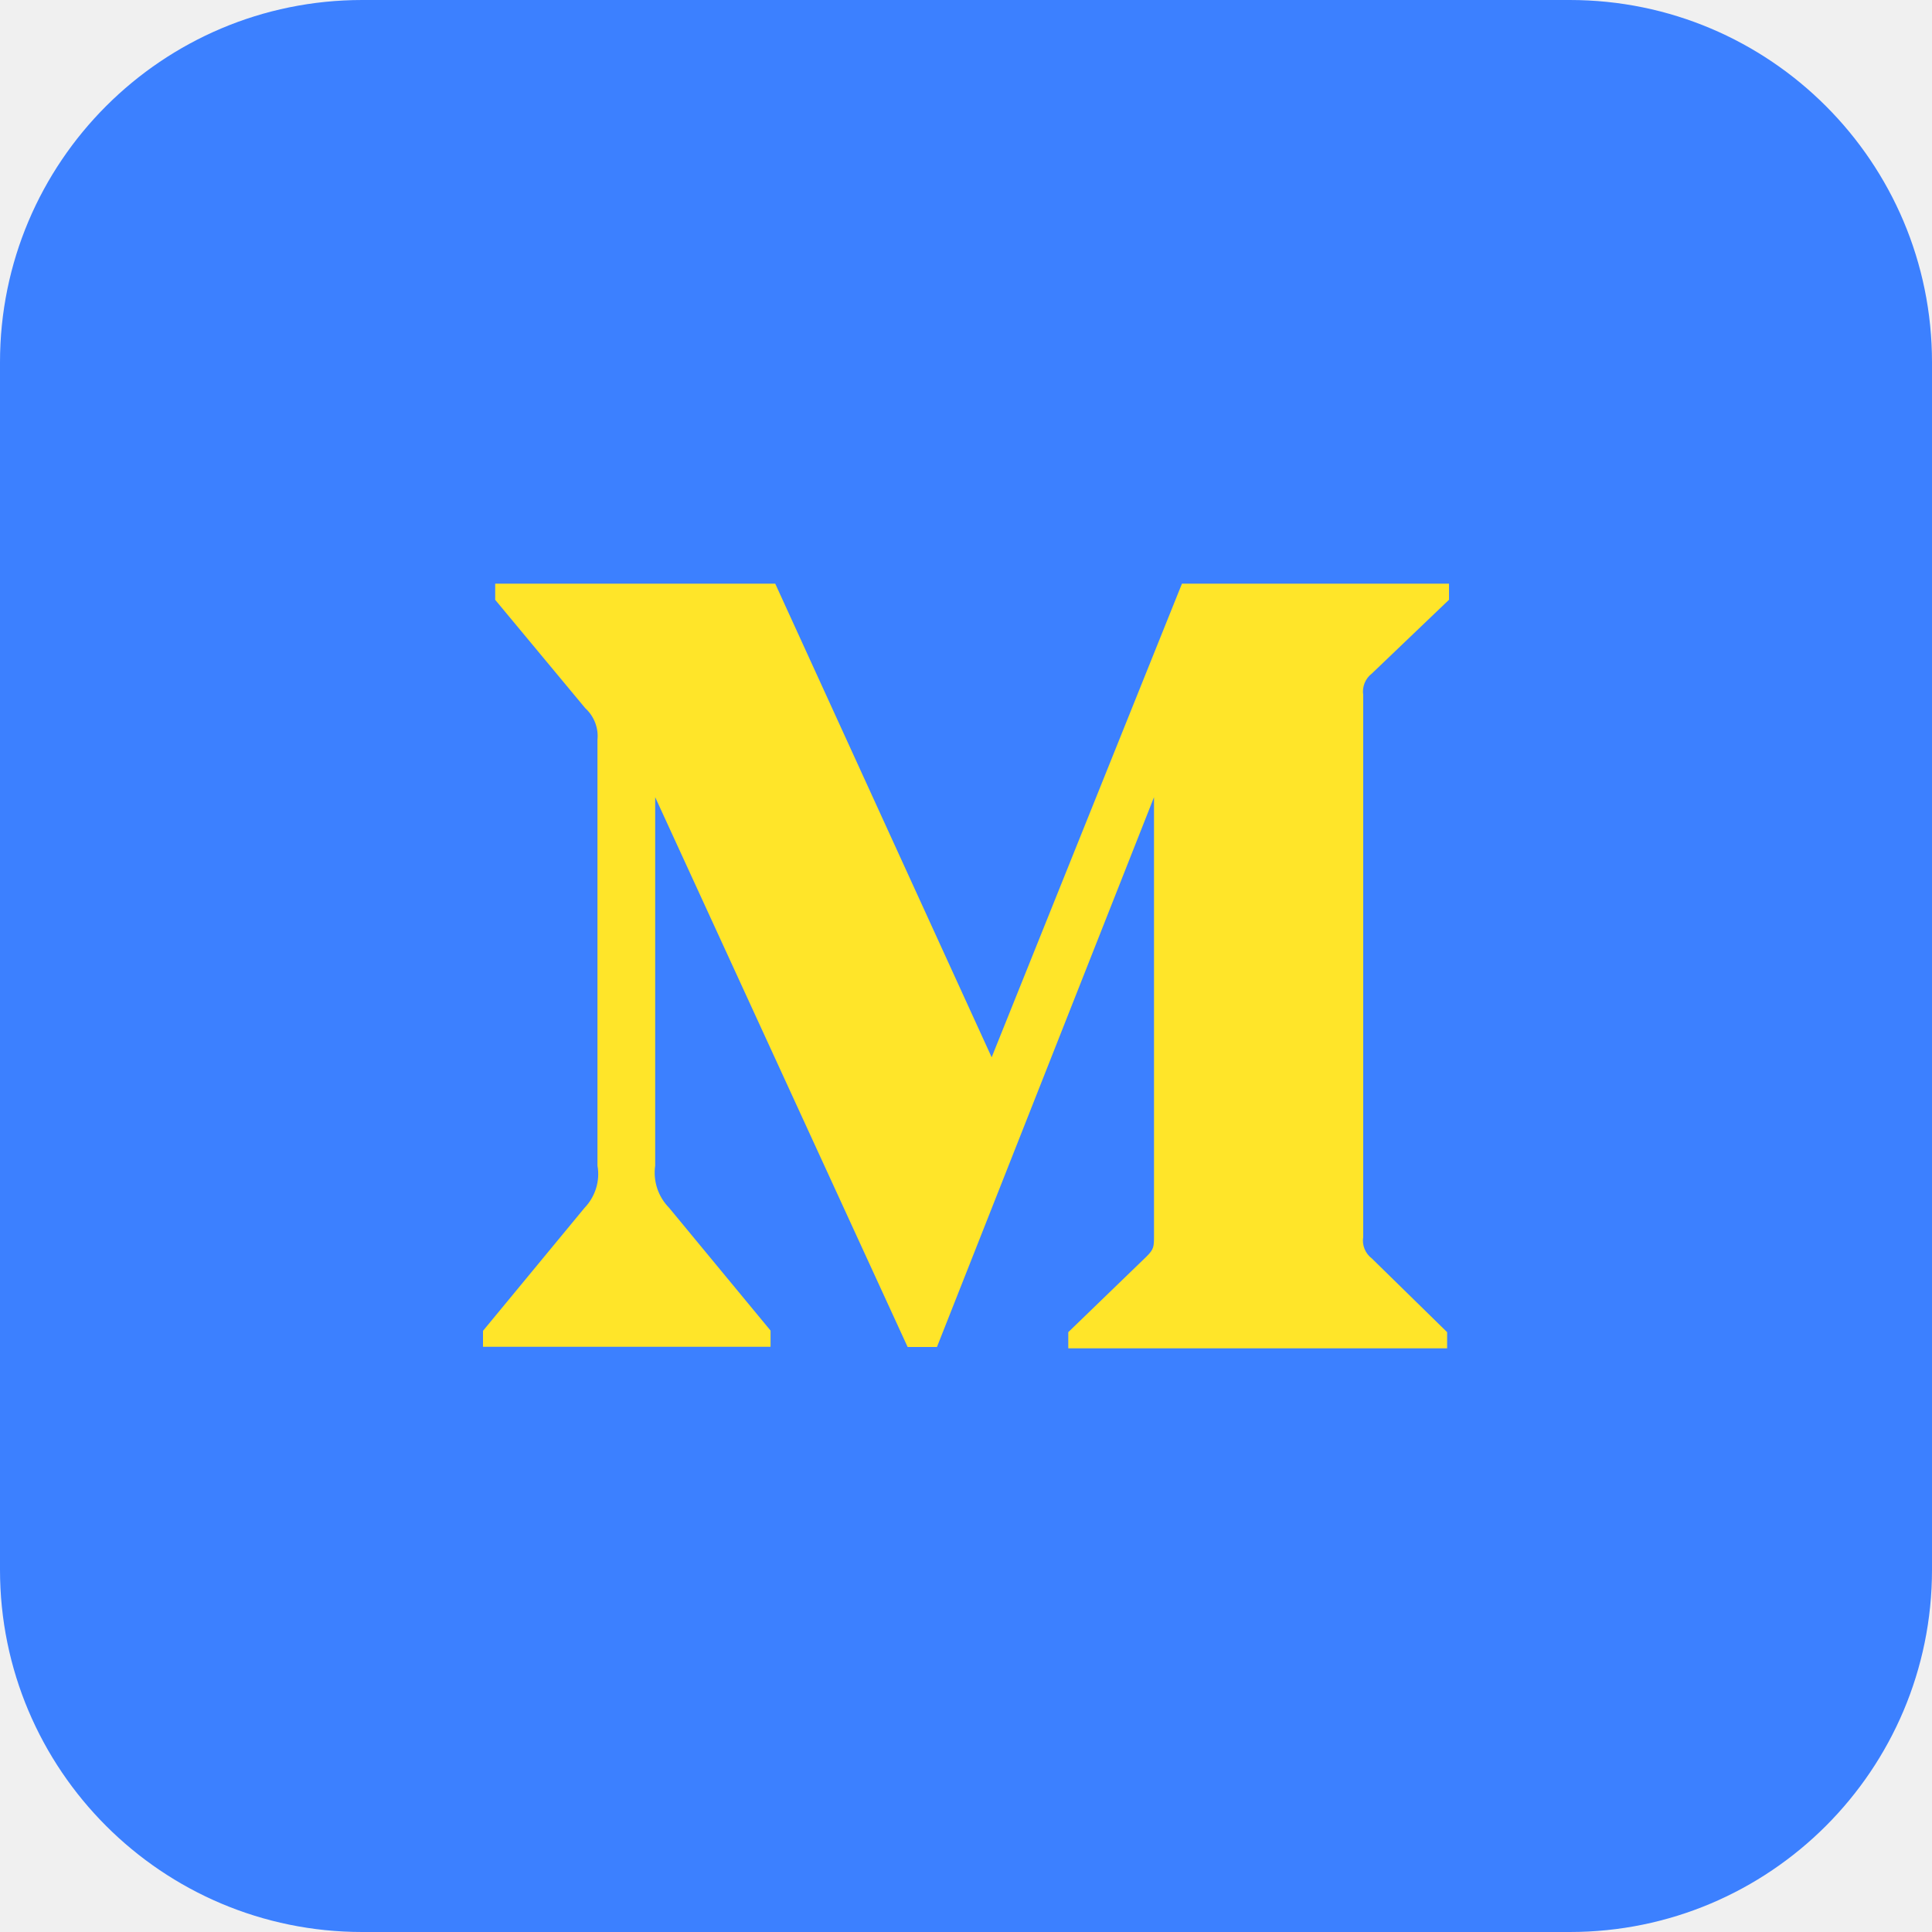
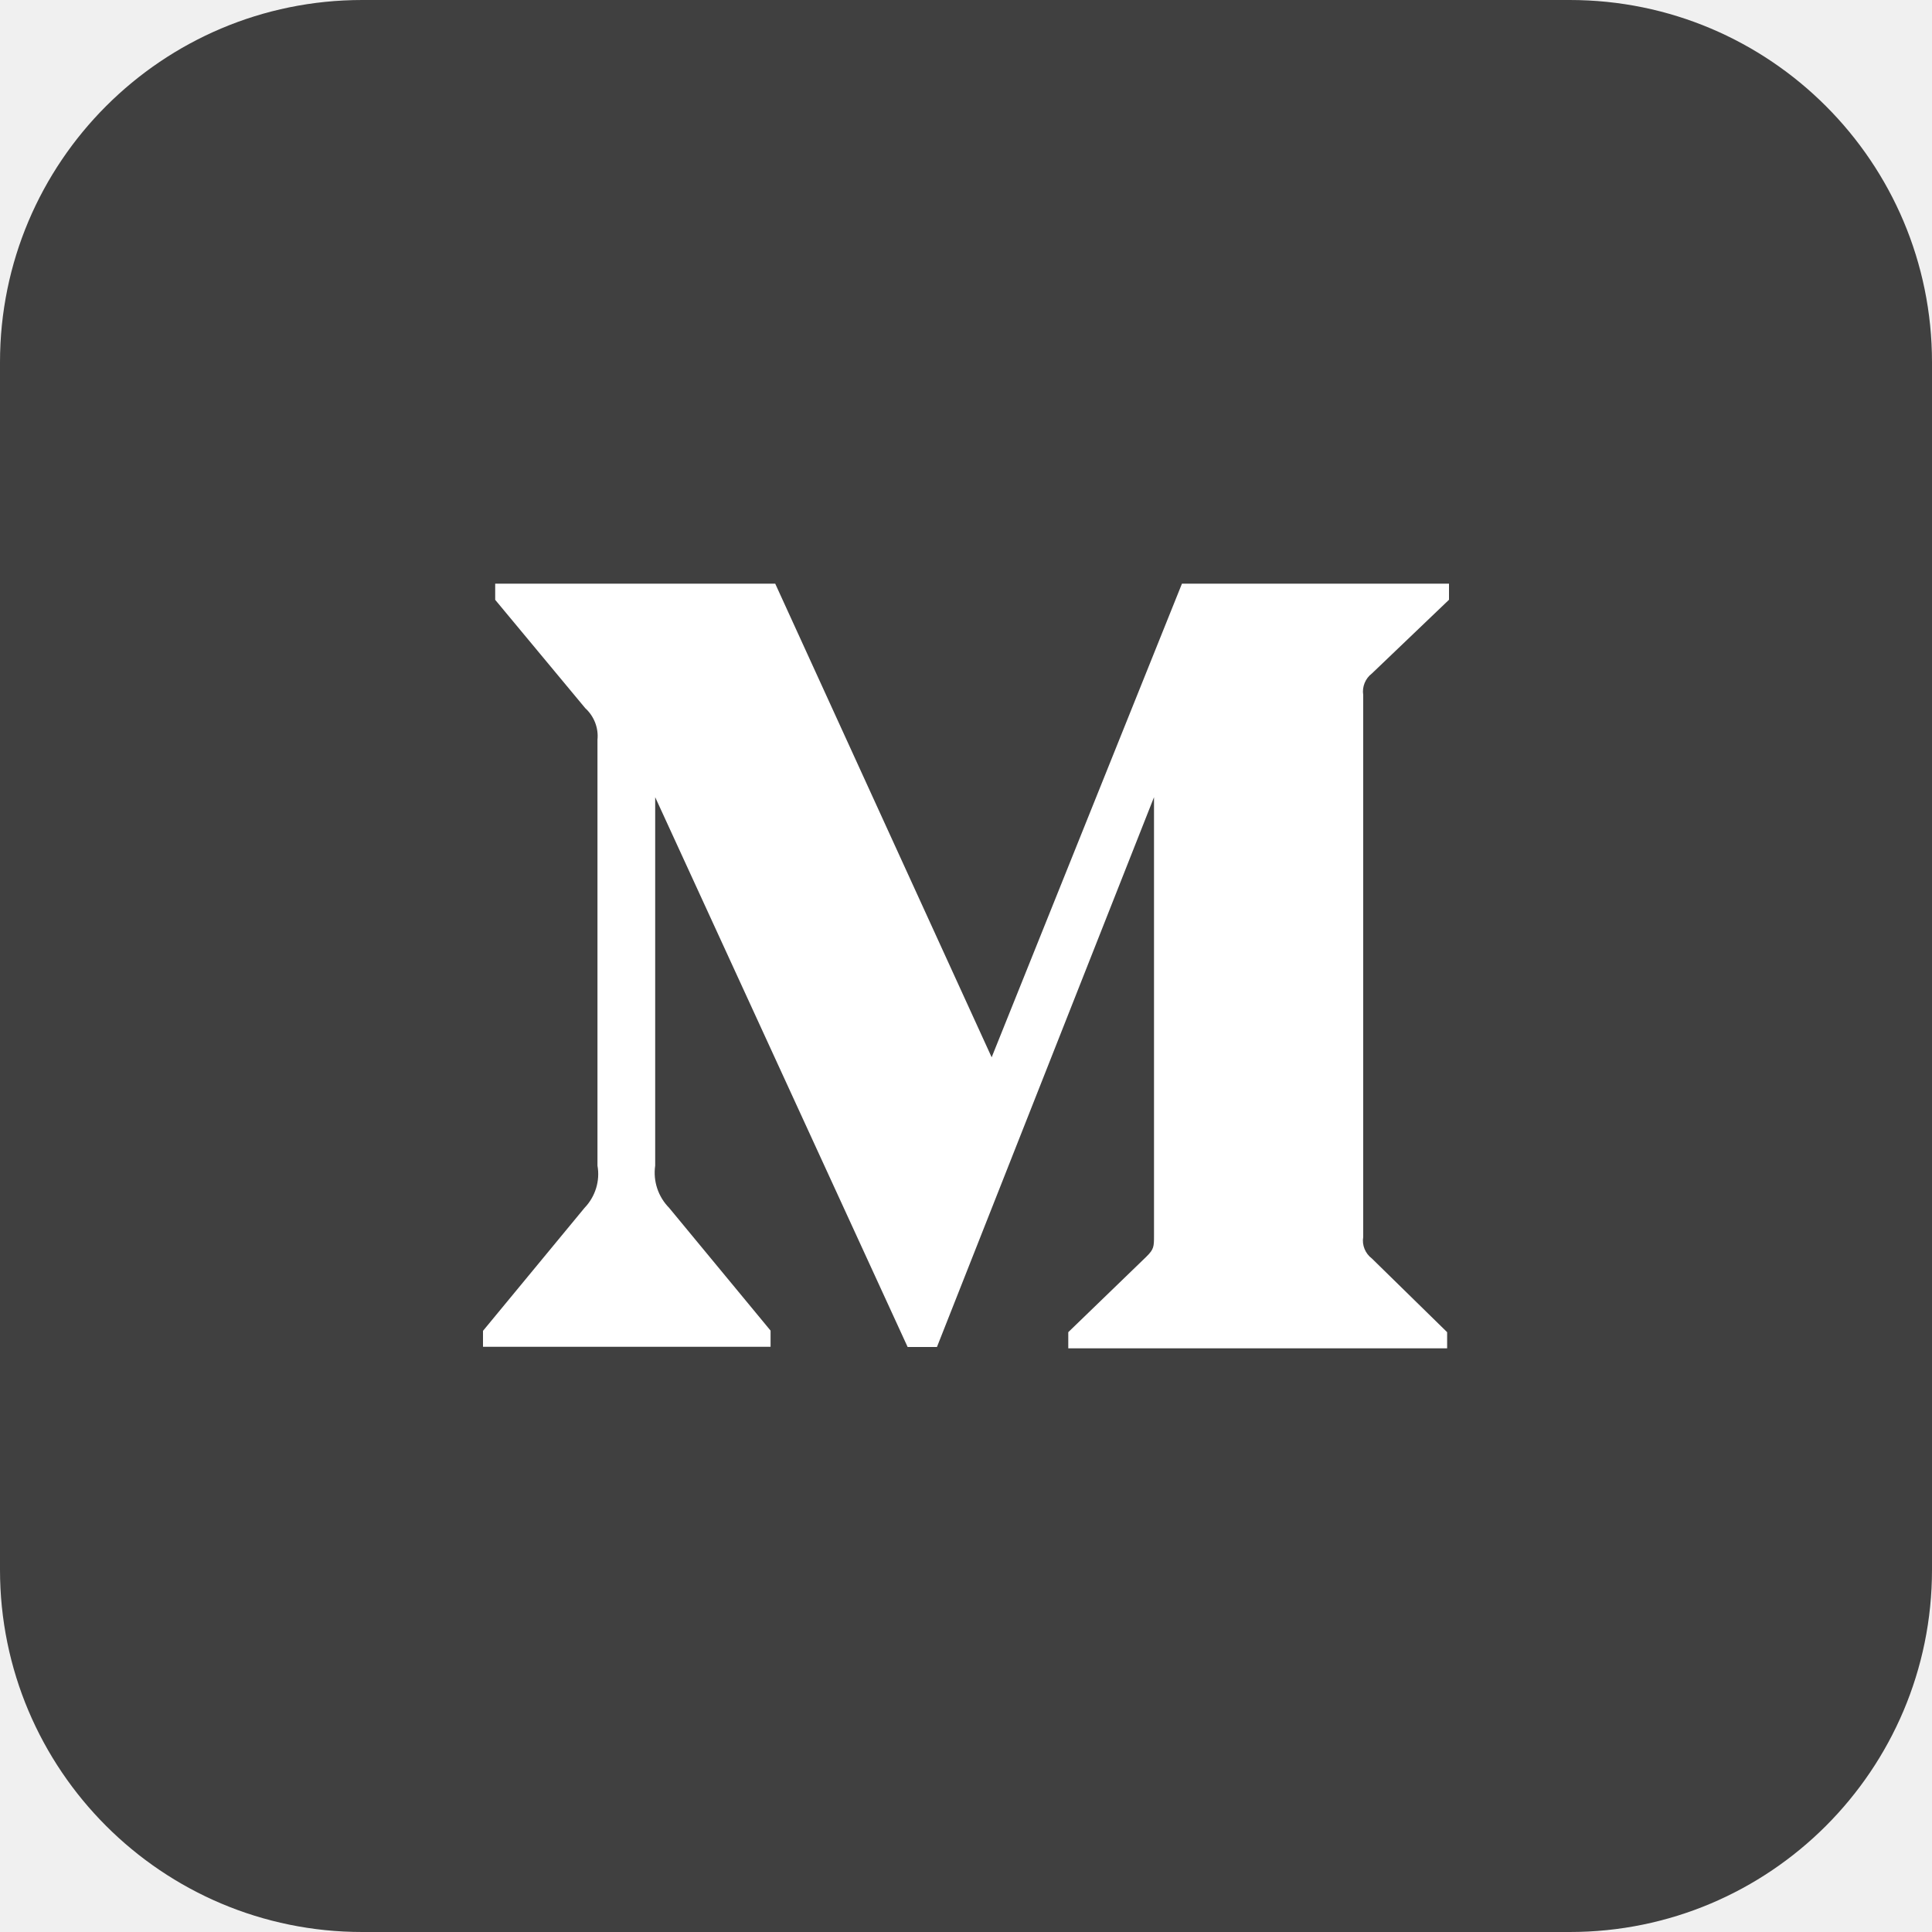
<svg xmlns="http://www.w3.org/2000/svg" id="Bold" enable-background="new 0 0 32 32" height="512px" viewBox="0 0 32 32" width="512px" class="">
  <g>
-     <path d="m26 32h-20c-3.314 0-6-2.686-6-6v-20c0-3.314 2.686-6 6-6h20c3.314 0 6 2.686 6 6v20c0 3.314-2.686 6-6 6z" fill="#ffe6e2" data-original="#FFE6E2" class="active-path" style="fill:#3C80FF" data-old_color="#ffe6e2" />
-     <path d="m22.723 11.155 1.277-1.221v-.267h-4.423l-3.152 7.845-3.585-7.845h-4.638v.268l1.492 1.795c.145.132.222.327.202.522v7.055c.046.254-.037.515-.215.7l-1.681 2.036v.264h4.763v-.268l-1.68-2.033c-.182-.185-.268-.442-.231-.7v-6.102l4.181 9.106h.486l3.595-9.106v7.254c0 .192 0 .231-.126.356l-1.294 1.251v.268h6.275v-.268l-1.247-1.221c-.109-.082-.166-.221-.143-.356v-8.977c-.021-.135.035-.274.144-.356z" fill="#fc573b" data-original="#FC573B" class="" style="fill:#FFE529" data-old_color="#fc573b" />
+     <path d="m26 32h-20c-3.314 0-6-2.686-6-6v-20c0-3.314 2.686-6 6-6h20c3.314 0 6 2.686 6 6v20c0 3.314-2.686 6-6 6z" fill="#ffe6e2" data-original="#FFE6E2" class="active-path" style="fill:#404040" data-old_color="#ffe6e2" />
+     <path d="m22.723 11.155 1.277-1.221v-.267h-4.423l-3.152 7.845-3.585-7.845h-4.638v.268l1.492 1.795c.145.132.222.327.202.522v7.055c.046.254-.037.515-.215.7l-1.681 2.036v.264h4.763v-.268l-1.68-2.033c-.182-.185-.268-.442-.231-.7v-6.102l4.181 9.106h.486l3.595-9.106v7.254c0 .192 0 .231-.126.356l-1.294 1.251v.268h6.275v-.268l-1.247-1.221c-.109-.082-.166-.221-.143-.356v-8.977c-.021-.135.035-.274.144-.356z" fill="#fc573b" data-original="#FC573B" class="" data-old_color="#fc573b" style="fill:#FFFFFF" />
  </g>
</svg>
